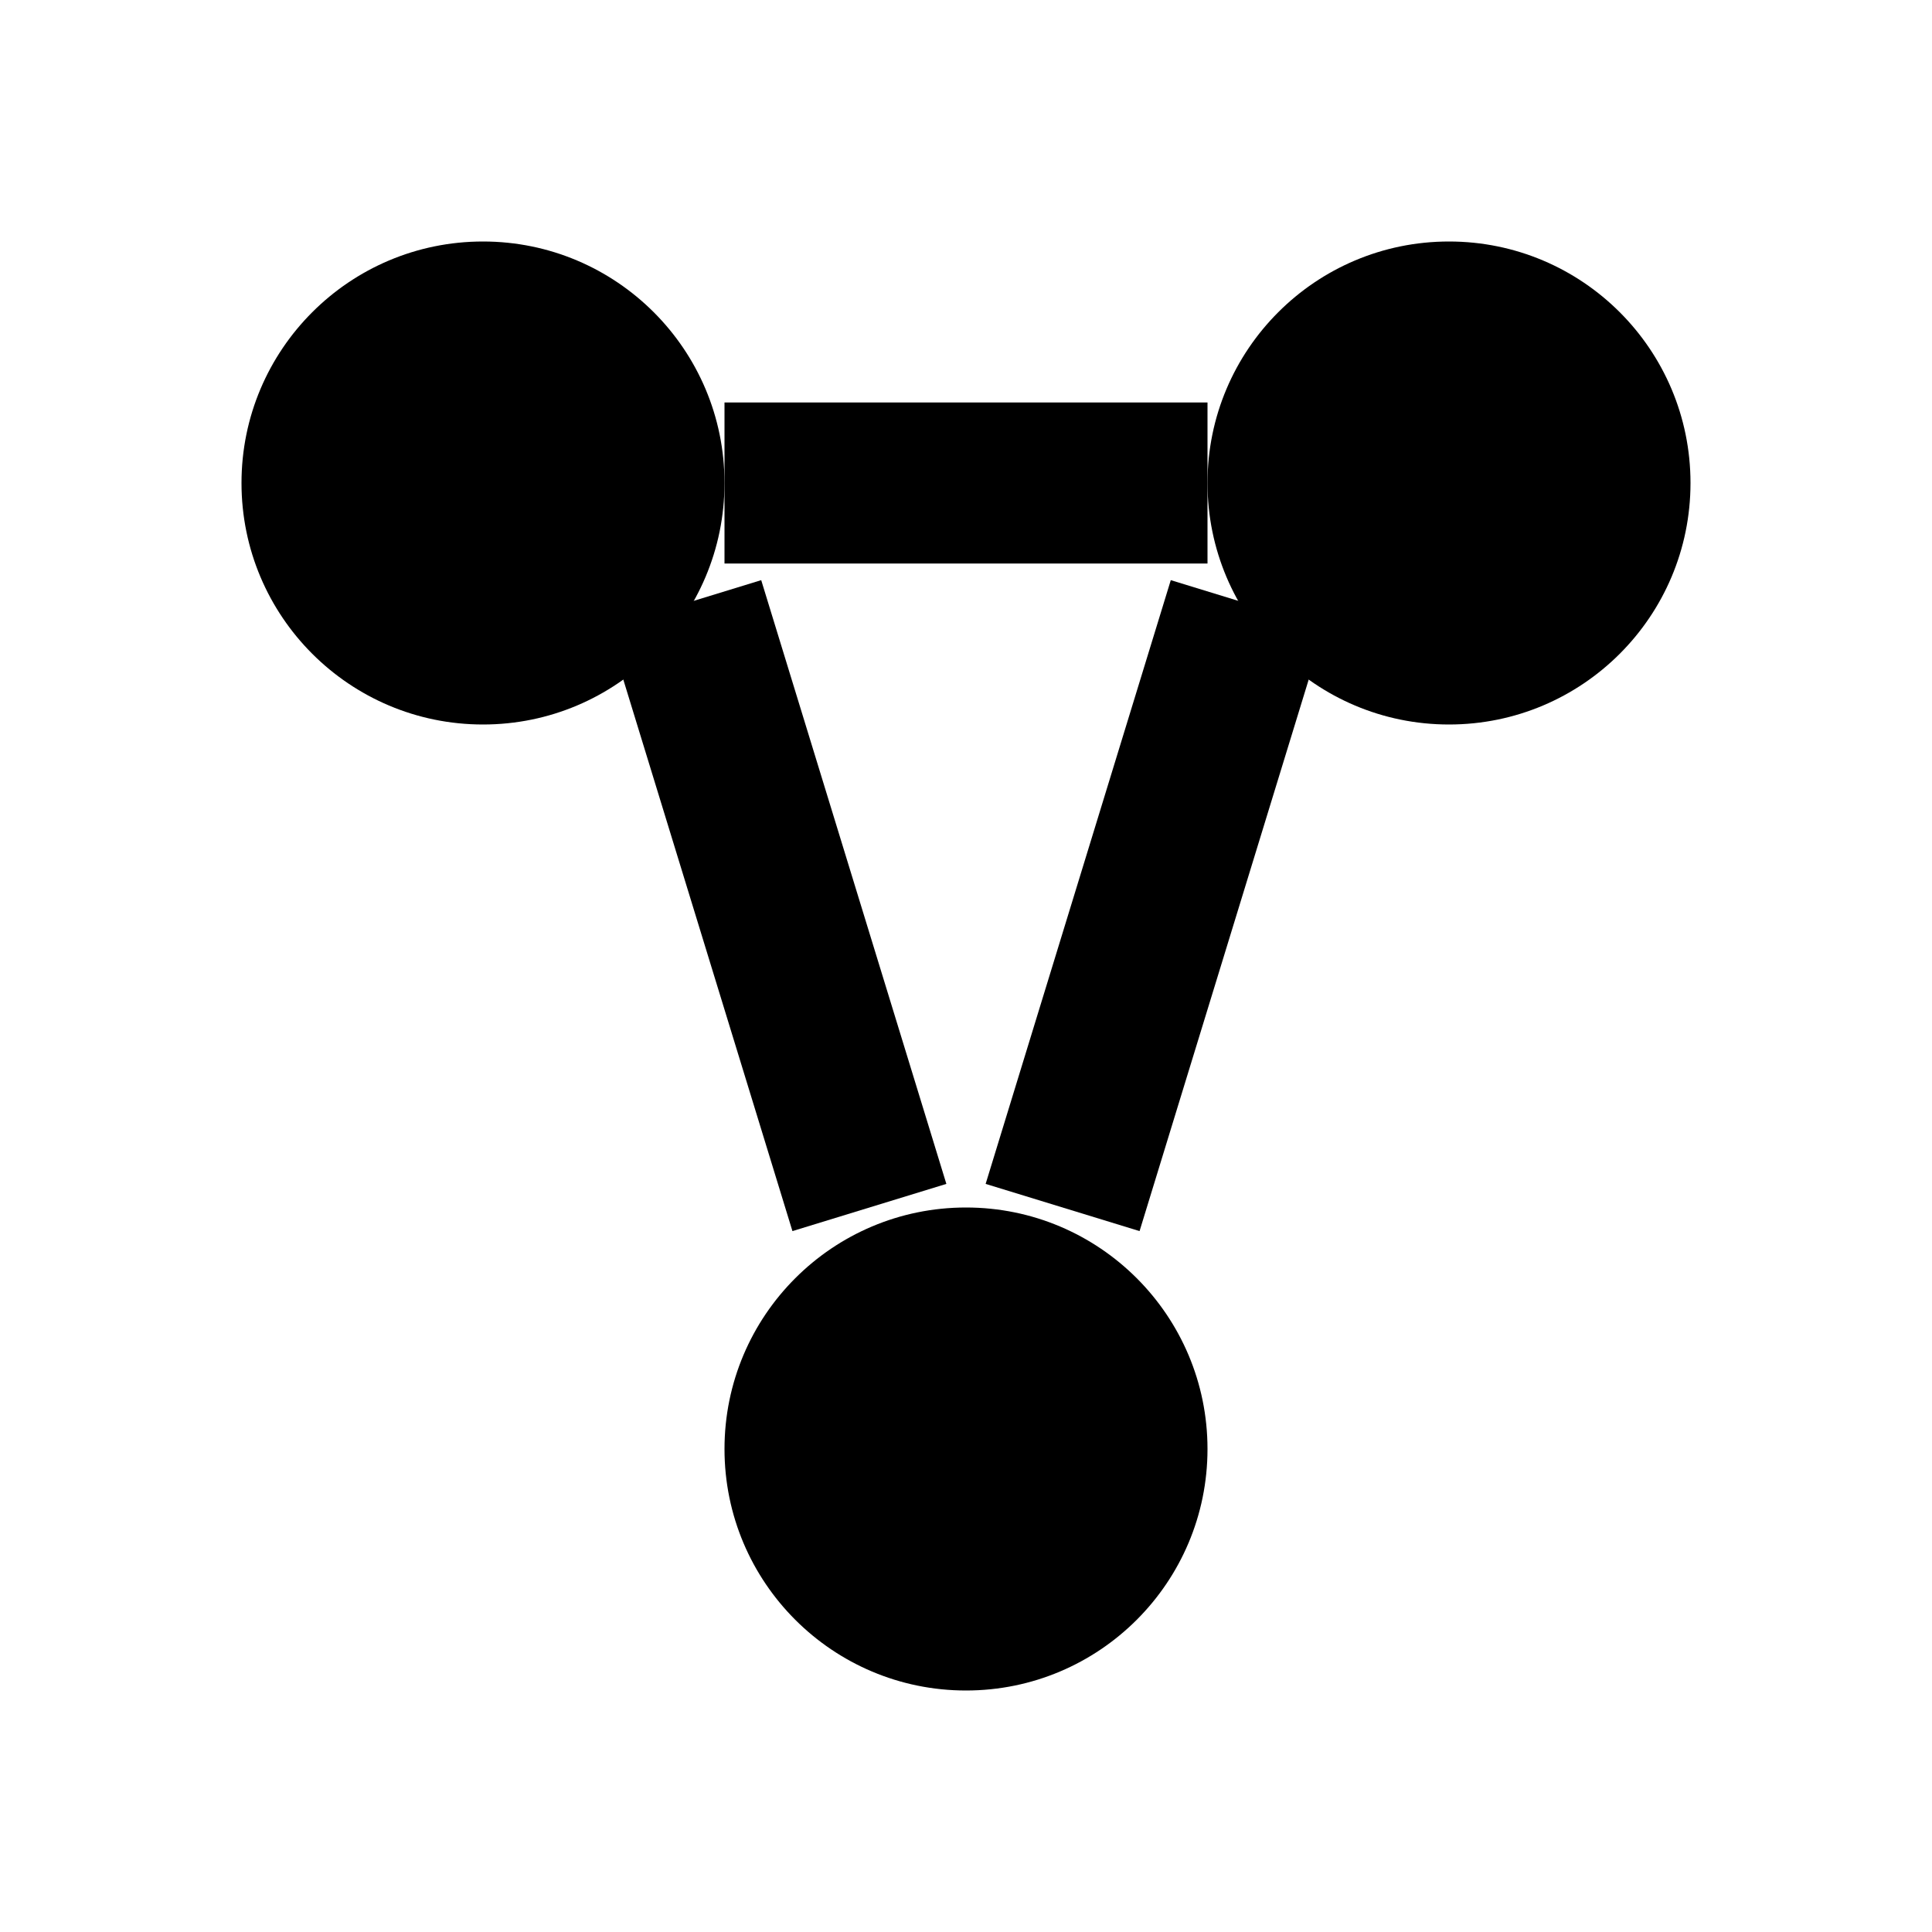
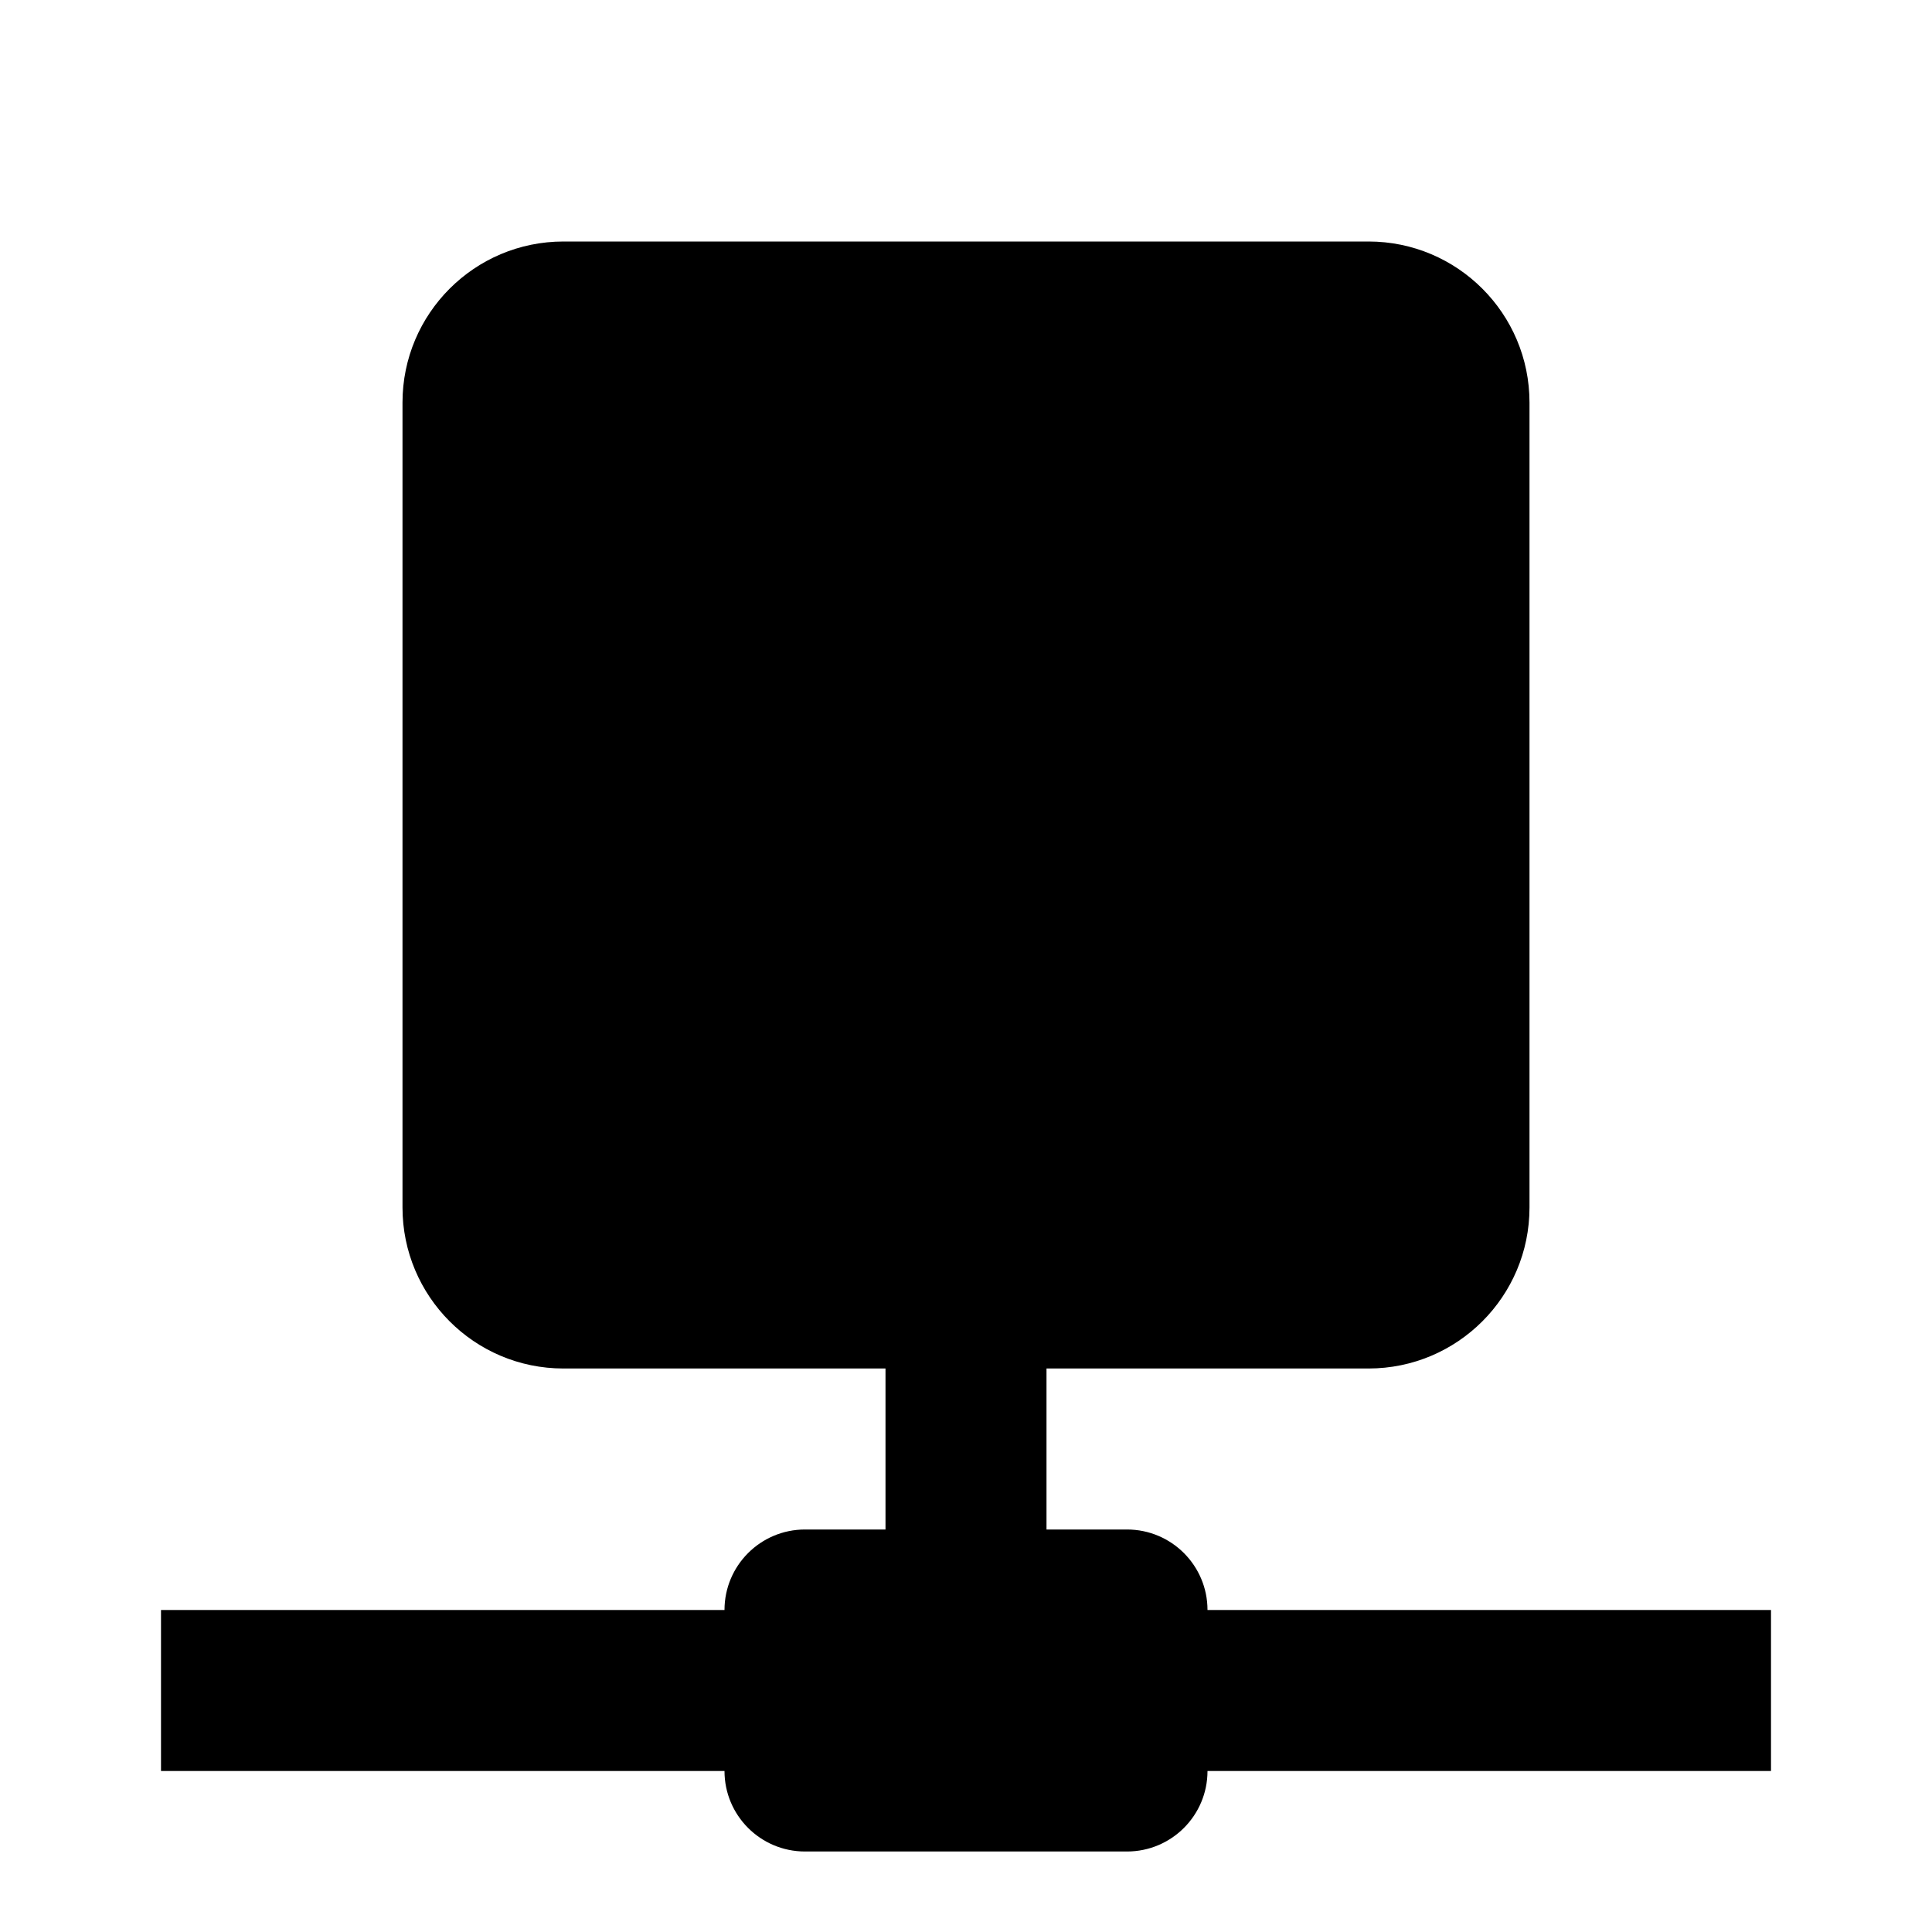
- <svg xmlns="http://www.w3.org/2000/svg" viewBox="0 0 24 24">
-   <circle cx="6" cy="6" r="3" fill="currentColor" />
-   <circle cx="18" cy="6" r="3" fill="currentColor" />
-   <circle cx="12" cy="18" r="3" fill="currentColor" />
-   <path d="M8.5 7.5 10.8 15M15.5 7.5 13.2 15M9 6h6" stroke="currentColor" stroke-width="2" />
+ <svg xmlns="http://www.w3.org/2000/svg" id="mdi-network" viewBox="0 0 24 24">
+   <path d="M17,3A2,2 0 0,1 19,5V15A2,2 0 0,1 17,17H13V19H14A1,1 0 0,1 15,20H22V22H15A1,1 0 0,1 14,23H10A1,1 0 0,1 9,22H2V20H9A1,1 0 0,1 10,19H11V17H7C5.89,17 5,16.1 5,15V5A2,2 0 0,1 7,3H17Z" />
</svg>
